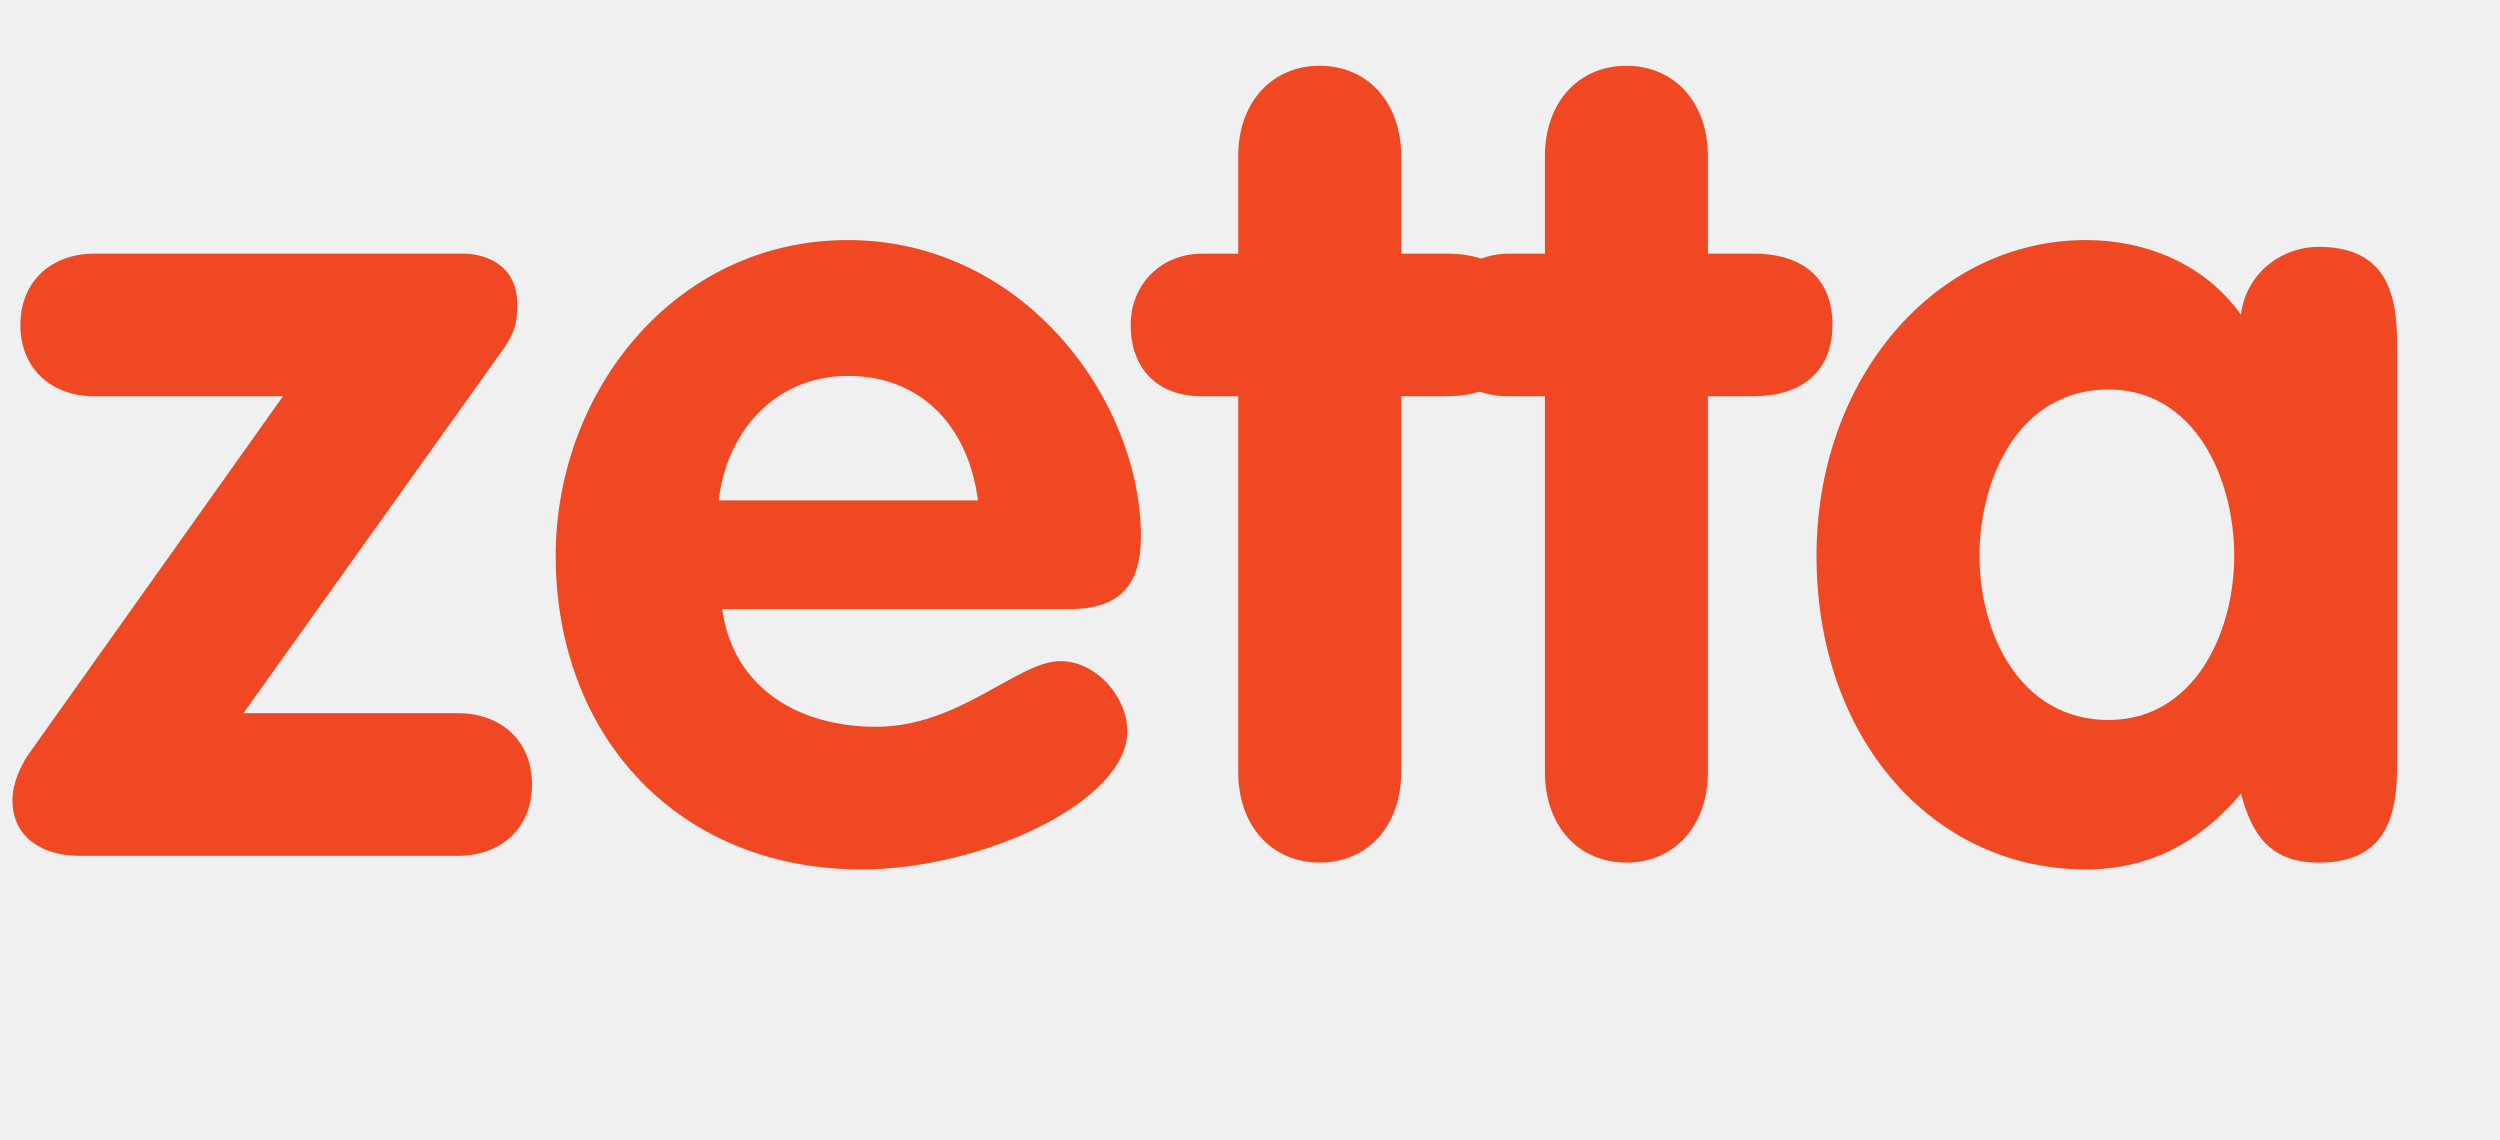
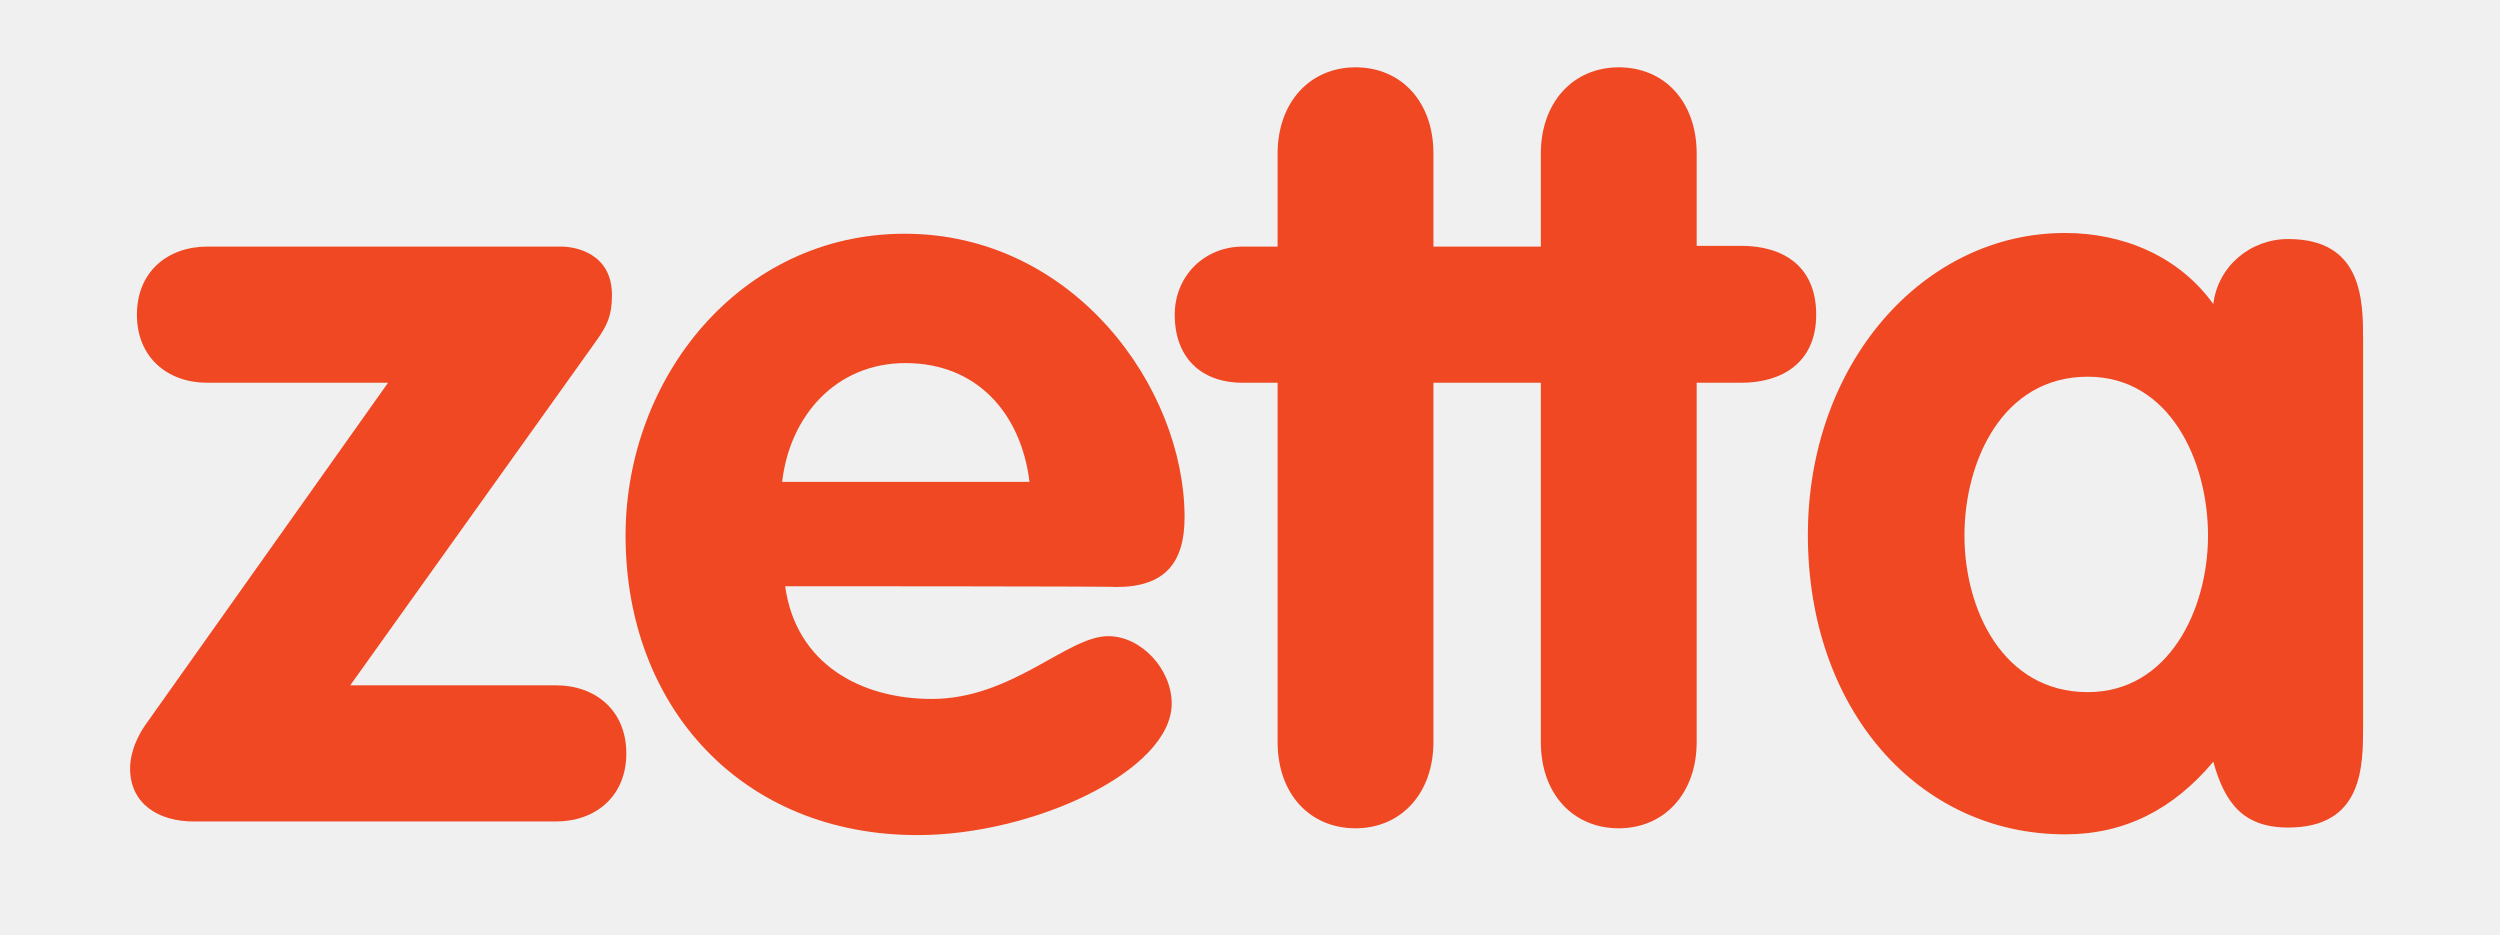
- <svg xmlns="http://www.w3.org/2000/svg" xmlns:xlink="http://www.w3.org/1999/xlink" version="1.1" x="0px" y="0px" viewBox="0 0 106.022 48.333" enable-background="new 0 0 106.022 48.333" xml:space="preserve">
+ <svg xmlns="http://www.w3.org/2000/svg" xmlns:xlink="http://www.w3.org/1999/xlink" version="1.1" id="Layer_1" x="0px" y="0px" width="330.5px" height="123.5px" viewBox="81.5 -0.5 330.5 123.5" enable-background="new 81.5 -0.5 330.5 123.5" xml:space="preserve">
  <g id="Layer_2" display="none" opacity="0.3">
</g>
  <g id="Layer_3">
</g>
  <g id="Recipes:list_1_">
</g>
-   <g id="Homepage_1_">
-     <g display="none" opacity="0.3">
-       <defs>
-         <rect id="SVGID_63_" x="-125.226" y="-35.667" opacity="0.3" width="1188.912" height="564.5" />
-       </defs>
-       <clipPath id="SVGID_2_" display="inline">
-         <use xlink:href="#SVGID_63_" overflow="visible" />
-       </clipPath>
-       <g display="inline" clip-path="url(#SVGID_2_)">
-         <defs>
-           <rect id="SVGID_65_" x="-122.965" y="-543.169" width="1351.405" height="1519.501" />
-         </defs>
-         <clipPath id="SVGID_3_">
-           <use xlink:href="#SVGID_65_" overflow="visible" />
-         </clipPath>
-         <g clip-path="url(#SVGID_3_)">
-           <polyline fill="none" stroke="#D1D3D4" stroke-width="2.212" stroke-miterlimit="10" points="103.028,-184.383       109.161,-176.282 248.631,8.374 91.363,210.062 351.123,305.123     " />
-           <line fill="none" stroke="#D1D3D4" stroke-width="2.212" stroke-miterlimit="10" x1="109.162" y1="-184.383" x2="91.364" y2="217.807" />
-           <line fill="none" stroke="#D1D3D4" stroke-width="2.212" stroke-miterlimit="10" x1="91.474" y1="215.244" x2="-122.965" y2="-42.417" />
+   <g>
+     <g id="Homepage_1_">
+       <g display="none" opacity="0.3" enable-background="new    ">
+         <g display="inline">
+           <defs>
+             <rect id="SVGID_1_" x="-272.3" y="-1618.3" width="4026.3" height="4527.1" />
+           </defs>
+           <clipPath id="SVGID_2_">
+             <use xlink:href="#SVGID_1_" overflow="visible" />
+           </clipPath>
+           <g clip-path="url(#SVGID_2_)">
+             <polyline fill="none" stroke="#D1D3D4" stroke-width="2.212" stroke-miterlimit="10" points="401,-549.3 419.3,-525.2        834.8,24.9 366.3,625.8 1140.2,909.1      " />
+             <line fill="none" stroke="#D1D3D4" stroke-width="2.212" stroke-miterlimit="10" x1="419.3" y1="-549.3" x2="366.3" y2="648.9" />
+             <line fill="none" stroke="#D1D3D4" stroke-width="2.212" stroke-miterlimit="10" x1="366.6" y1="641.3" x2="-272.3" y2="-126.4" />
+           </g>
        </g>
      </g>
+       <g>
+         <path fill="#EF4823" d="M132.8,50.1h-23.9c-5.2,0-9.3-3.3-9.3-9c0-5.7,4.1-9,9.3-9h46.8c1.9,0,6.7,0.9,6.7,6.4     c0,2.7-0.6,4-2.1,6.1l-32.5,45.5H155c5.2,0,9.3,3.3,9.3,9c0,5.7-4.1,9-9.3,9h-47.9c-4.6,0-8.4-2.3-8.4-7c0-2.3,1.1-4.4,1.9-5.6     L132.8,50.1z" />
+         <path fill="#EF4823" d="M185.3,77c1.4,10.2,9.9,14.9,19.4,14.9c10.6,0,17.9-8.3,23.3-8.3c4.4,0,8.4,4.4,8.4,8.9     c0,8.9-18.3,17.4-33.6,17.4c-23.2,0-38.6-16.9-38.6-39.6c0-20.9,15.2-39.9,36.9-39.9c22.3,0,37,20.3,37,37.5c0,6.1-2.7,9.2-9,9.2     C229.2,77,185.3,77,185.3,77z M217.6,63.2c-1.1-9-6.9-15.7-16.4-15.7c-9.2,0-15.3,7-16.3,15.7H217.6z" />
+         <path fill="#EF4823" d="M311.7,32h-5.9V19.8c0-6.9-4.3-11.4-10.3-11.4c-6,0-10.3,4.6-10.3,11.4v12.3l-14.2,0V19.8     c0-6.9-4.3-11.4-10.3-11.4c-6,0-10.3,4.6-10.3,11.4v12.3h-4.6c-5.1,0-9,3.9-9,9c0,5.6,3.4,9,9,9h4.6v47.5     c0,6.9,4.3,11.4,10.3,11.4c6,0,10.3-4.6,10.3-11.4V50.1l14.2,0v47.5c0,6.9,4.3,11.4,10.3,11.4c6,0,10.3-4.6,10.3-11.4V50.1h5.9     c5.3,0,9.9-2.6,9.9-9C321.6,34.5,317,32,311.7,32z" />
+         <path fill="#EF4823" d="M393.9,95.5c0,5.3,0,13.4-9.9,13.4c-6,0-8.4-3.3-9.9-8.7c-5.3,6.3-11.7,9.6-19.6,9.6     c-19.3,0-34-16.4-34-39.6c0-22.6,15.2-39.9,34-39.9c7.6,0,15,3,19.6,9.4c0.6-5,4.9-8.6,9.9-8.6c9.9,0,9.9,8.2,9.9,13.4V95.5z      M357.5,91c10.7,0,15.9-10.9,15.9-20.7s-5-21-15.9-21c-11.3,0-16.3,11.2-16.3,21S346.3,91,357.5,91z" />
+       </g>
    </g>
-     <g>
-       <path fill="#EF4823" d="M12.001,16.805H3.985c-1.729,0-3.12-1.104-3.12-3.024c0-1.919,1.392-3.023,3.12-3.023h15.697    c0.624,0,2.256,0.288,2.256,2.16c0,0.912-0.191,1.344-0.72,2.064L10.321,30.246h9.12c1.729,0,3.12,1.104,3.12,3.024    c0,1.92-1.392,3.024-3.12,3.024H3.36c-1.536,0-2.832-0.768-2.832-2.352c0-0.768,0.384-1.488,0.624-1.873L12.001,16.805z" />
-       <path fill="#EF4823" d="M30.624,25.83c0.479,3.408,3.312,4.992,6.528,4.992c3.552,0,6-2.784,7.824-2.784    c1.488,0,2.832,1.488,2.832,2.977c0,2.976-6.145,5.856-11.28,5.856c-7.777,0-12.961-5.665-12.961-13.297    c0-7.008,5.088-13.393,12.385-13.393c7.488,0,12.433,6.816,12.433,12.577c0,2.064-0.912,3.072-3.024,3.072H30.624z M41.473,21.222    c-0.384-3.024-2.305-5.28-5.521-5.28c-3.072,0-5.137,2.352-5.473,5.28H41.473z" />
-       <path fill="#EF4823" d="M52.511,16.805h-1.536c-1.872,0-3.024-1.152-3.024-3.024c0-1.728,1.296-3.023,3.024-3.023h1.536V6.629    c0-2.304,1.44-3.84,3.456-3.84c2.017,0,3.456,1.536,3.456,3.84v4.128h1.969c1.776,0,3.312,0.816,3.312,3.023    c0,2.161-1.536,3.024-3.312,3.024h-1.969v15.937c0,2.304-1.439,3.84-3.456,3.84c-2.016,0-3.456-1.536-3.456-3.84V16.805z" />
-       <path fill="#EF4823" d="M65.518,16.805h-1.536c-1.872,0-3.024-1.152-3.024-3.024c0-1.728,1.296-3.023,3.024-3.023h1.536V6.629    c0-2.304,1.44-3.84,3.456-3.84c2.017,0,3.456,1.536,3.456,3.84v4.128h1.969c1.776,0,3.312,0.816,3.312,3.023    c0,2.161-1.536,3.024-3.312,3.024H72.43v15.937c0,2.304-1.439,3.84-3.456,3.84c-2.016,0-3.456-1.536-3.456-3.84V16.805z" />
-       <path fill="#EF4823" d="M101.662,32.07c0,1.776,0,4.513-3.312,4.513c-2.017,0-2.833-1.104-3.312-2.928    c-1.776,2.112-3.937,3.216-6.577,3.216c-6.48,0-11.425-5.521-11.425-13.297c0-7.584,5.089-13.393,11.425-13.393    c2.545,0,5.041,1.008,6.577,3.168c0.191-1.68,1.632-2.88,3.312-2.88c3.312,0,3.312,2.736,3.312,4.512V32.07z M89.421,30.534    c3.601,0,5.329-3.648,5.329-6.96c0-3.312-1.681-7.057-5.329-7.057c-3.792,0-5.472,3.745-5.472,7.057    C83.949,26.886,85.677,30.534,89.421,30.534z" />
-     </g>
-   </g>
-   <g id="grid" display="none" opacity="0.71">
-     <g id="Recipes:list" display="inline">
- 	</g>
-     <g id="Mobile_Home" display="inline">
- 	</g>
-     <g id="Homepage" display="inline">
-       <g id="Baseline_3_" opacity="0.55">
-         <line fill="#FFFFFF" stroke="#27AAE1" stroke-width="0.5" stroke-miterlimit="10" x1="-1.02" y1="0.333" x2="939.48" y2="0.333" />
-         <line fill="#FFFFFF" stroke="#27AAE1" stroke-width="0.5" stroke-miterlimit="10" x1="-1.02" y1="12.333" x2="939.48" y2="12.333" />
-         <line fill="#FFFFFF" stroke="#27AAE1" stroke-width="0.5" stroke-miterlimit="10" x1="-1.02" y1="24.333" x2="939.48" y2="24.333" />
-         <line fill="#FFFFFF" stroke="#27AAE1" stroke-width="0.5" stroke-miterlimit="10" x1="-1.02" y1="36.333" x2="939.48" y2="36.333" />
-         <line fill="#FFFFFF" stroke="#27AAE1" stroke-width="0.5" stroke-miterlimit="10" x1="-1.02" y1="48.333" x2="939.48" y2="48.333" />
+     <g id="grid" display="none" opacity="0.71">
+       <g id="Recipes:list" display="inline">
+ 		</g>
+       <g id="Mobile_Home" display="inline">
+ 		</g>
+       <g id="Homepage" display="inline">
+         <g id="Baseline_3_" opacity="0.55">
+           <line fill="none" stroke="#27AAE1" stroke-width="0.5" stroke-miterlimit="10" x1="91" y1="1" x2="2893.1" y2="1" />
+           <line fill="none" stroke="#27AAE1" stroke-width="0.5" stroke-miterlimit="10" x1="91" y1="36.7" x2="2893.1" y2="36.7" />
+           <line fill="none" stroke="#27AAE1" stroke-width="0.5" stroke-miterlimit="10" x1="91" y1="72.5" x2="2893.1" y2="72.5" />
+           <line fill="none" stroke="#27AAE1" stroke-width="0.5" stroke-miterlimit="10" x1="91" y1="108.2" x2="2893.1" y2="108.2" />
+           <line fill="none" stroke="#27AAE1" stroke-width="0.5" stroke-miterlimit="10" x1="91" y1="144" x2="2893.1" y2="144" />
+         </g>
+         <g id="_x31_0s_1_" display="none">
+           <g id="_x31_0s_6_" display="inline">
+             <line fill="none" stroke="#39B54A" stroke-width="0.25" stroke-miterlimit="10" x1="312.8" y1="-106.3" x2="312.8" y2="12333.9" />
+             <line fill="none" stroke="#39B54A" stroke-width="0.25" stroke-miterlimit="10" x1="380.5" y1="12333.9" x2="380.5" y2="-106.3" />
+           </g>
+         </g>
+         <g id="_x31_2s_3_">
+           <line fill="none" stroke="#27AAE1" stroke-width="0.75" stroke-miterlimit="10" x1="262.8" y1="12333.9" x2="262.8" y2="-106.3" />
+           <line fill="none" stroke="#27AAE1" stroke-width="0.25" stroke-miterlimit="10" x1="93.8" y1="-106.3" x2="93.8" y2="12333.9" />
+           <line fill="none" stroke="#27AAE1" stroke-width="0.75" stroke-miterlimit="10" x1="332.9" y1="-106.3" x2="332.9" y2="12333.9" />
+         </g>
+         <g id="Layer_8">
+ 			</g>
      </g>
-       <g id="_x31_0s_1_" display="none">
-         <g id="_x31_0s_6_">
-           <line display="inline" fill="none" stroke="#39B54A" stroke-width="0.25" stroke-miterlimit="10" x1="73.431" y1="-35.667" x2="73.431" y2="4139.833" />
-           <line display="inline" fill="none" stroke="#39B54A" stroke-width="0.25" stroke-miterlimit="10" x1="96.146" y1="4139.833" x2="96.146" y2="-35.667" />
-         </g>
-       </g>
-       <g id="_x31_2s_3_">
-         <line fill="none" stroke="#27AAE1" stroke-width="0.75" stroke-miterlimit="10" x1="56.622" y1="4139.833" x2="56.622" y2="-35.667" />
-         <line fill="none" stroke="#27AAE1" stroke-width="0.25" stroke-miterlimit="10" x1="-0.082" y1="-35.667" x2="-0.082" y2="4139.833" />
-         <line fill="none" stroke="#27AAE1" stroke-width="0.75" stroke-miterlimit="10" x1="80.178" y1="-35.667" x2="80.178" y2="4139.833" />
-       </g>
-       <g id="Layer_8">
- 		</g>
    </g>
  </g>
</svg>
